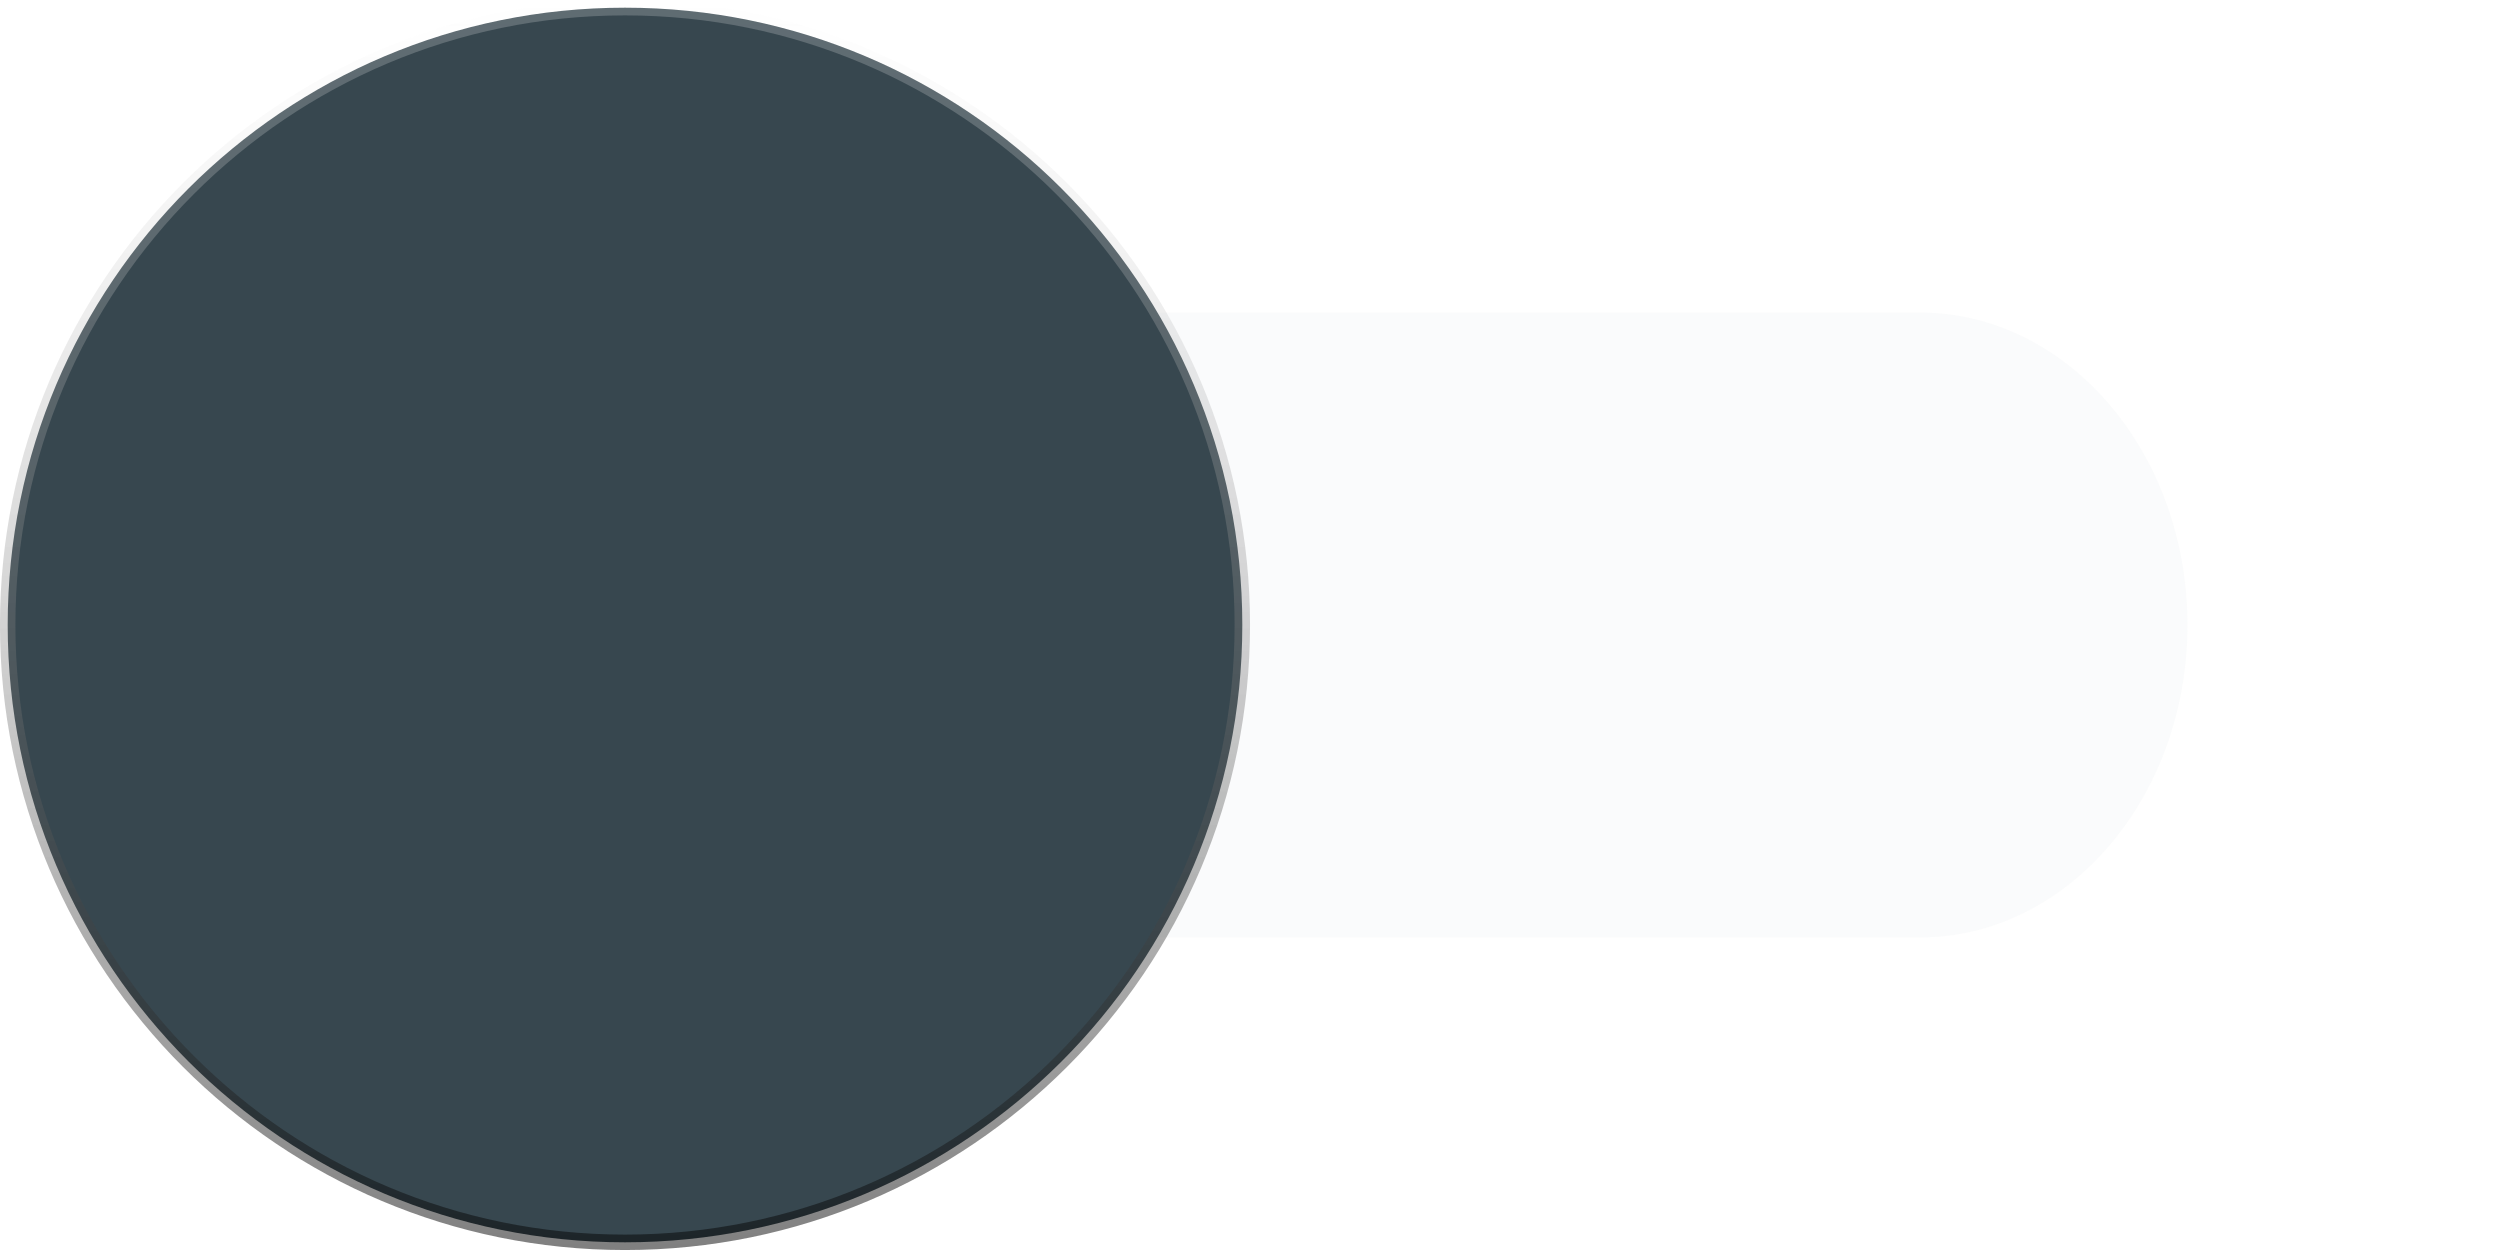
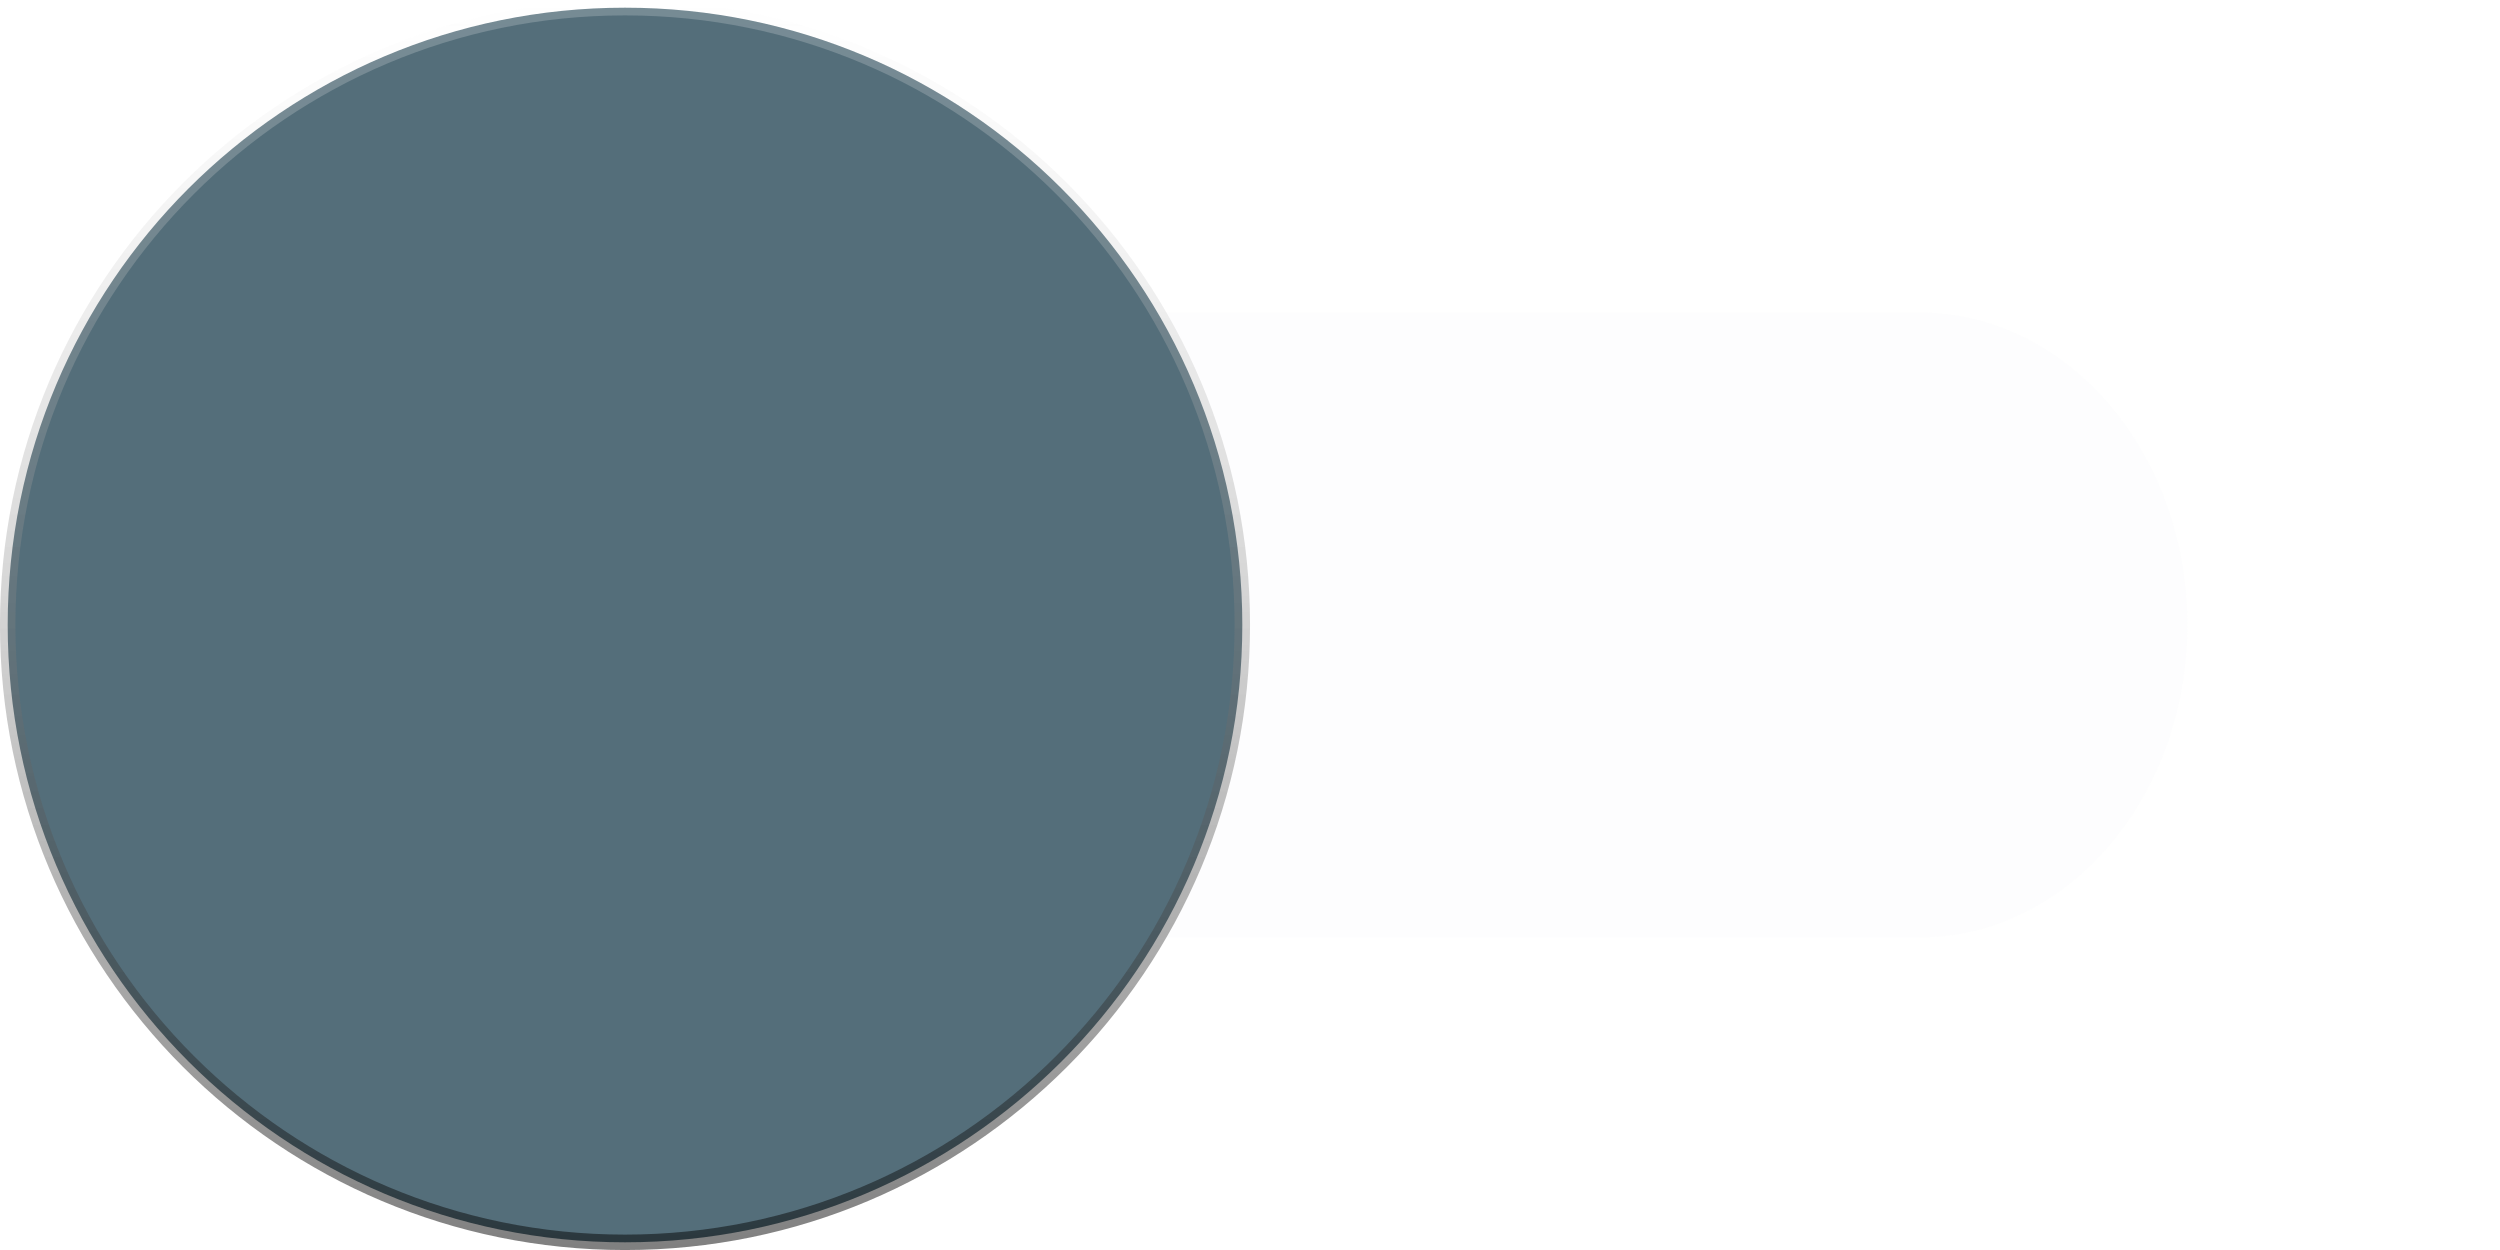
<svg xmlns="http://www.w3.org/2000/svg" xmlns:xlink="http://www.w3.org/1999/xlink" width="40" height="20" id="svg2" version="1.1">
  <defs id="defs4">
    <linearGradient id="linearGradient4166">
      <stop style="stop-color:#000000;stop-opacity:0.5" offset="0" id="stop4168" />
      <stop style="stop-color:#ffffff;stop-opacity:0.2" offset="1" id="stop4170" />
    </linearGradient>
    <filter id="filter3771" width="2" height="2" x="-0.5" y="-0.5" style="color-interpolation-filters:sRGB">
      <feFlood flood-opacity="0.24" flood-color="rgb(0,0,0)" result="flood" id="feFlood3773" />
      <feComposite in="flood" in2="SourceGraphic" operator="in" result="composite1" id="feComposite3775" />
      <feGaussianBlur stdDeviation="1" result="blur" id="feGaussianBlur3777" />
      <feOffset dx="0" dy="1" result="offset" id="feOffset3779" />
      <feComposite in="SourceGraphic" in2="offset" operator="over" result="fbSourceGraphic" id="feComposite3781" />
      <feColorMatrix result="fbSourceGraphicAlpha" in="fbSourceGraphic" values="0 0 0 -1 0 0 0 0 -1 0 0 0 0 -1 0 0 0 0 1 0" id="feColorMatrix3783" />
      <feFlood id="feFlood3785" flood-opacity="0.12" flood-color="rgb(0,0,0)" result="flood" in="fbSourceGraphic" />
      <feComposite id="feComposite3787" in2="fbSourceGraphic" in="flood" operator="in" result="composite1" />
      <feGaussianBlur id="feGaussianBlur3789" stdDeviation="1.5" result="blur" />
      <feOffset id="feOffset3791" dx="0" dy="1" result="offset" />
      <feComposite id="feComposite3793" in2="offset" in="fbSourceGraphic" operator="over" result="composite2" />
    </filter>
    <linearGradient xlink:href="#linearGradient4166" id="linearGradient4172" x1="10" y1="1052.362" x2="10" y2="1032.362" gradientUnits="userSpaceOnUse" />
  </defs>
  <g id="layer1" transform="translate(0,-1032.362)">
-     <rect style="opacity:0.1;fill:#cfd8dc;fill-opacity:1;stroke:none" id="rect2987" width="30" height="10" x="5" y="-1047.362" rx="4.286" ry="5" transform="scale(1,-1)" />
-     <ellipse style="fill:#37474f;fill-opacity:1;stroke:url(#linearGradient4172);stroke-width:0.247;stroke-linejoin:round;stroke-miterlimit:4;stroke-dasharray:none;stroke-opacity:1" id="path3757" cx="10" cy="1042.362" rx="9.877" ry="9.877" />
+     <rect style="opacity:0.1;fill:#eceff1;fill-opacity:1;stroke:none" id="rect2987" width="30" height="10" x="5" y="-1047.362" rx="4.286" ry="5" transform="scale(1,-1)" />
+     <ellipse style="fill:#546e7a;fill-opacity:1;stroke:url(#linearGradient4172);stroke-width:0.247;stroke-linejoin:round;stroke-miterlimit:4;stroke-dasharray:none;stroke-opacity:1" id="path3757" cx="10" cy="1042.362" rx="9.877" ry="9.877" />
  </g>
</svg>
